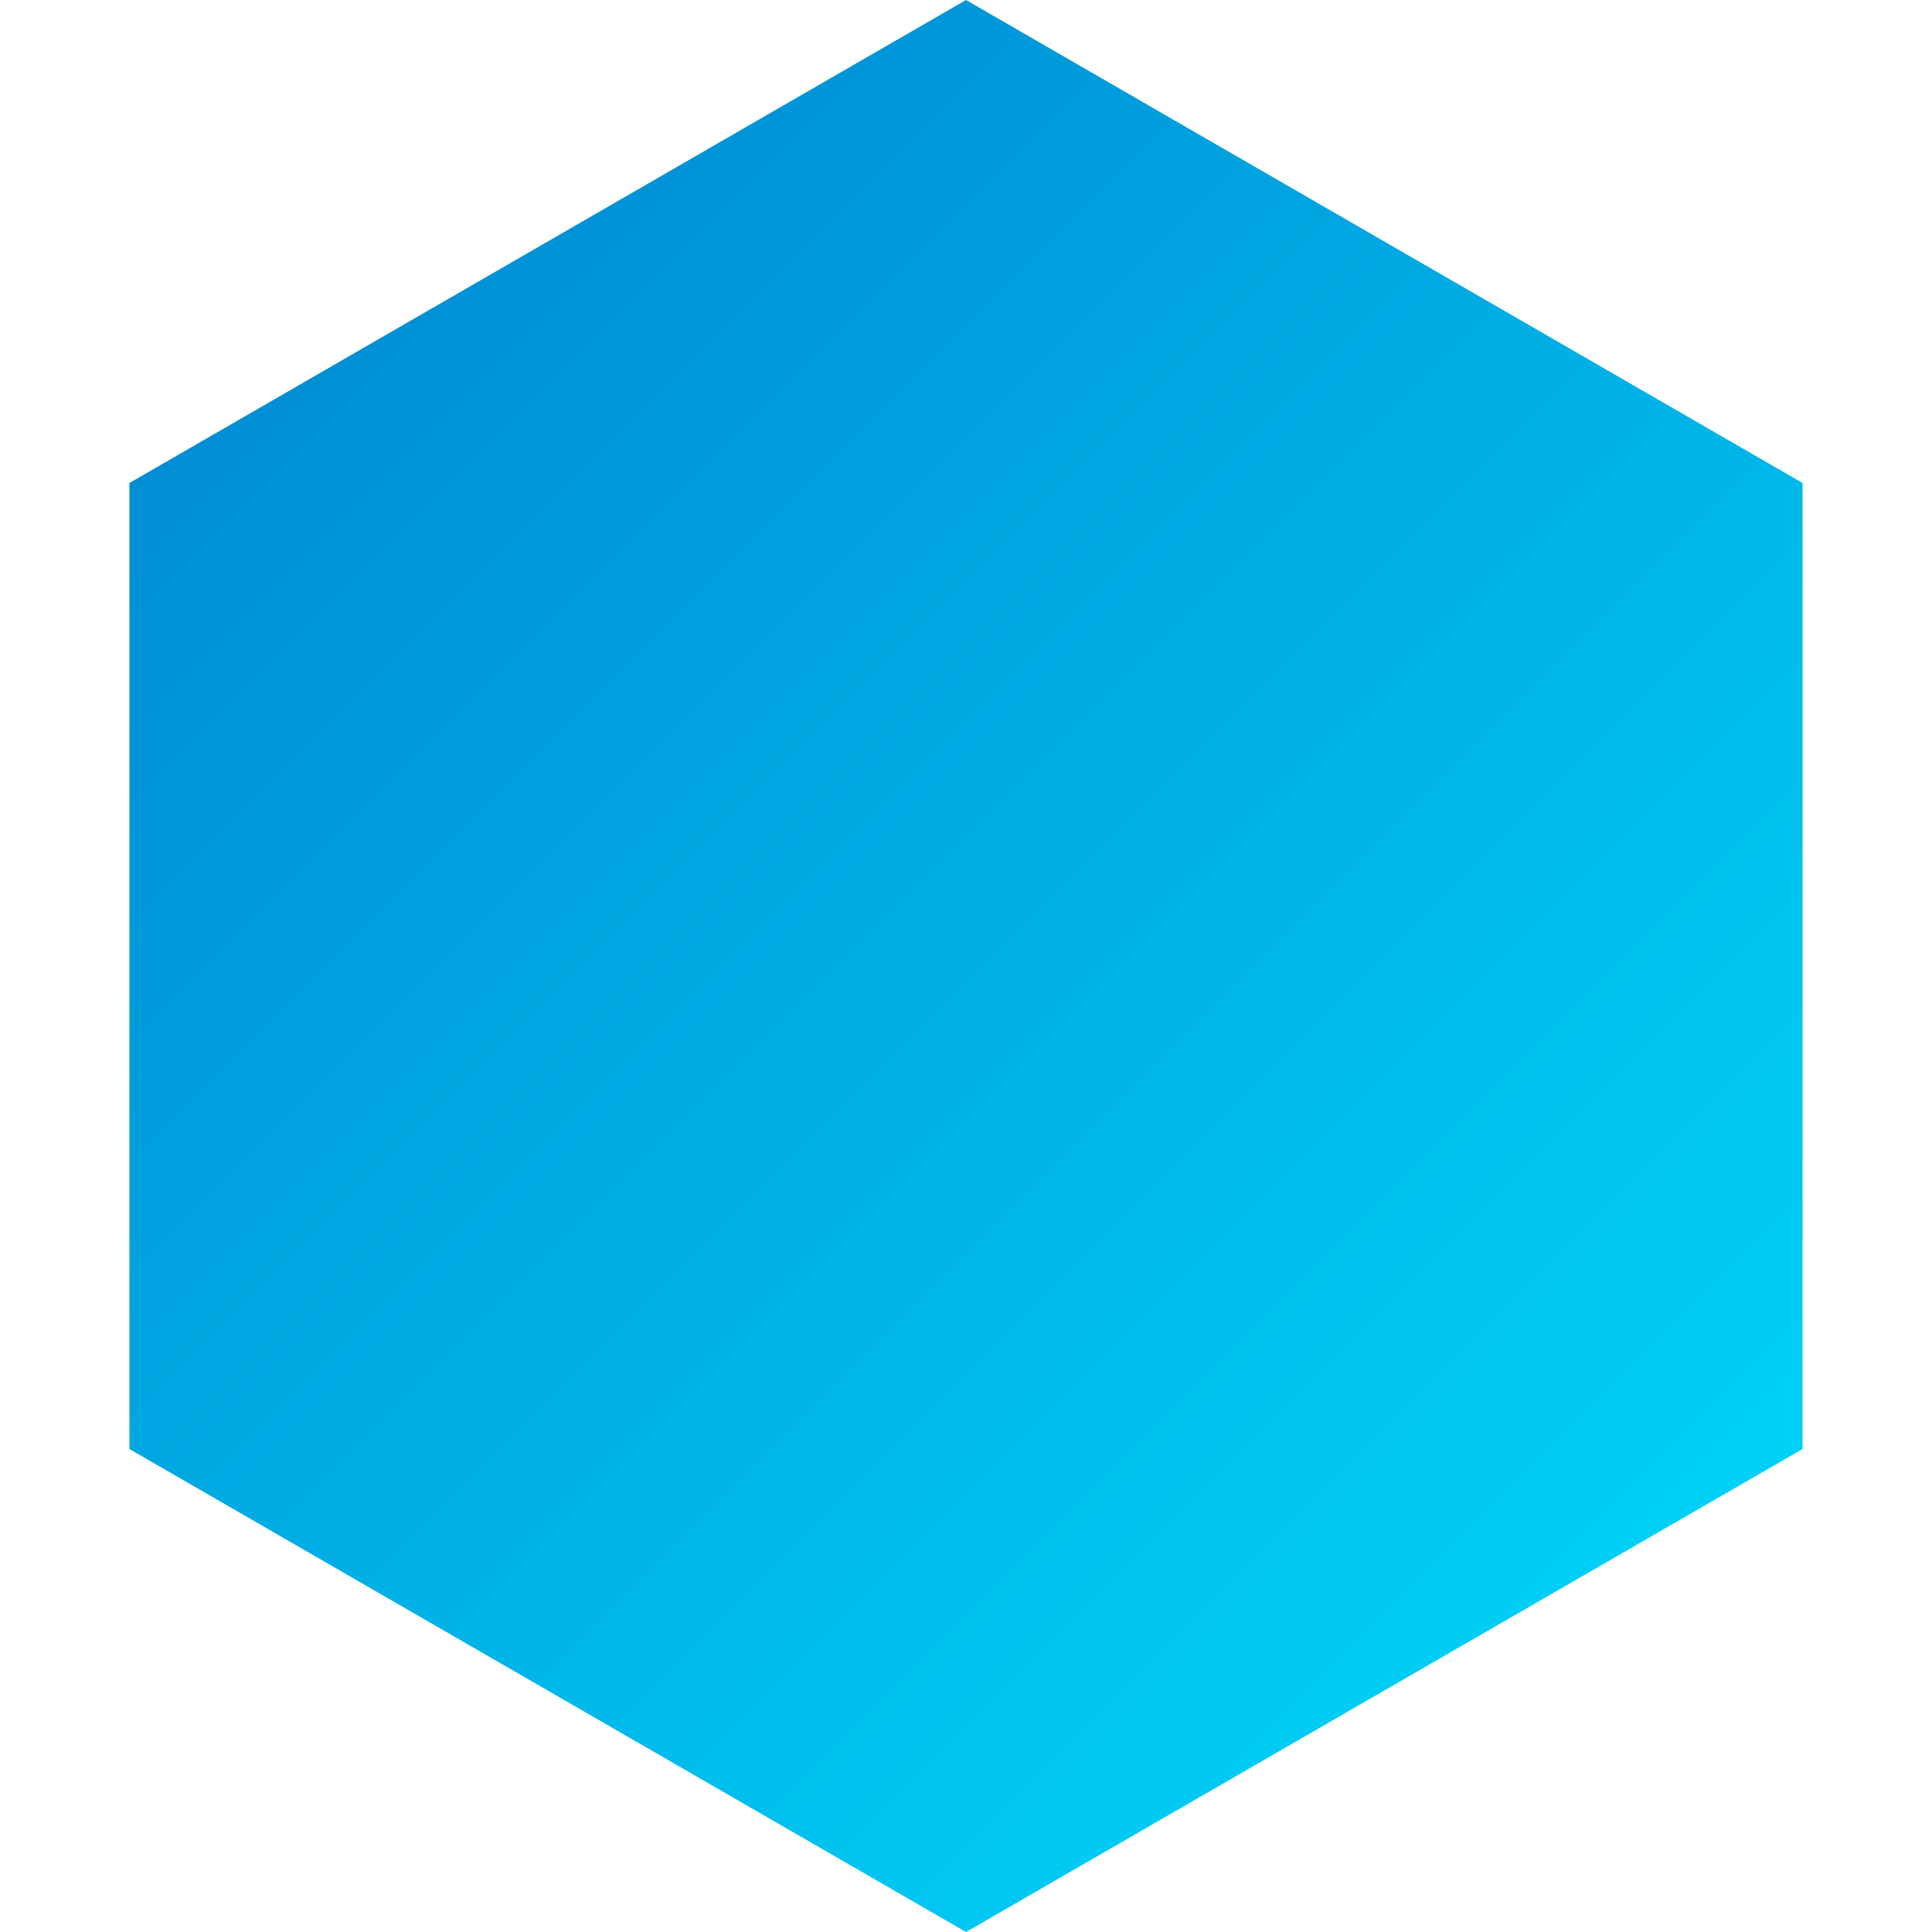
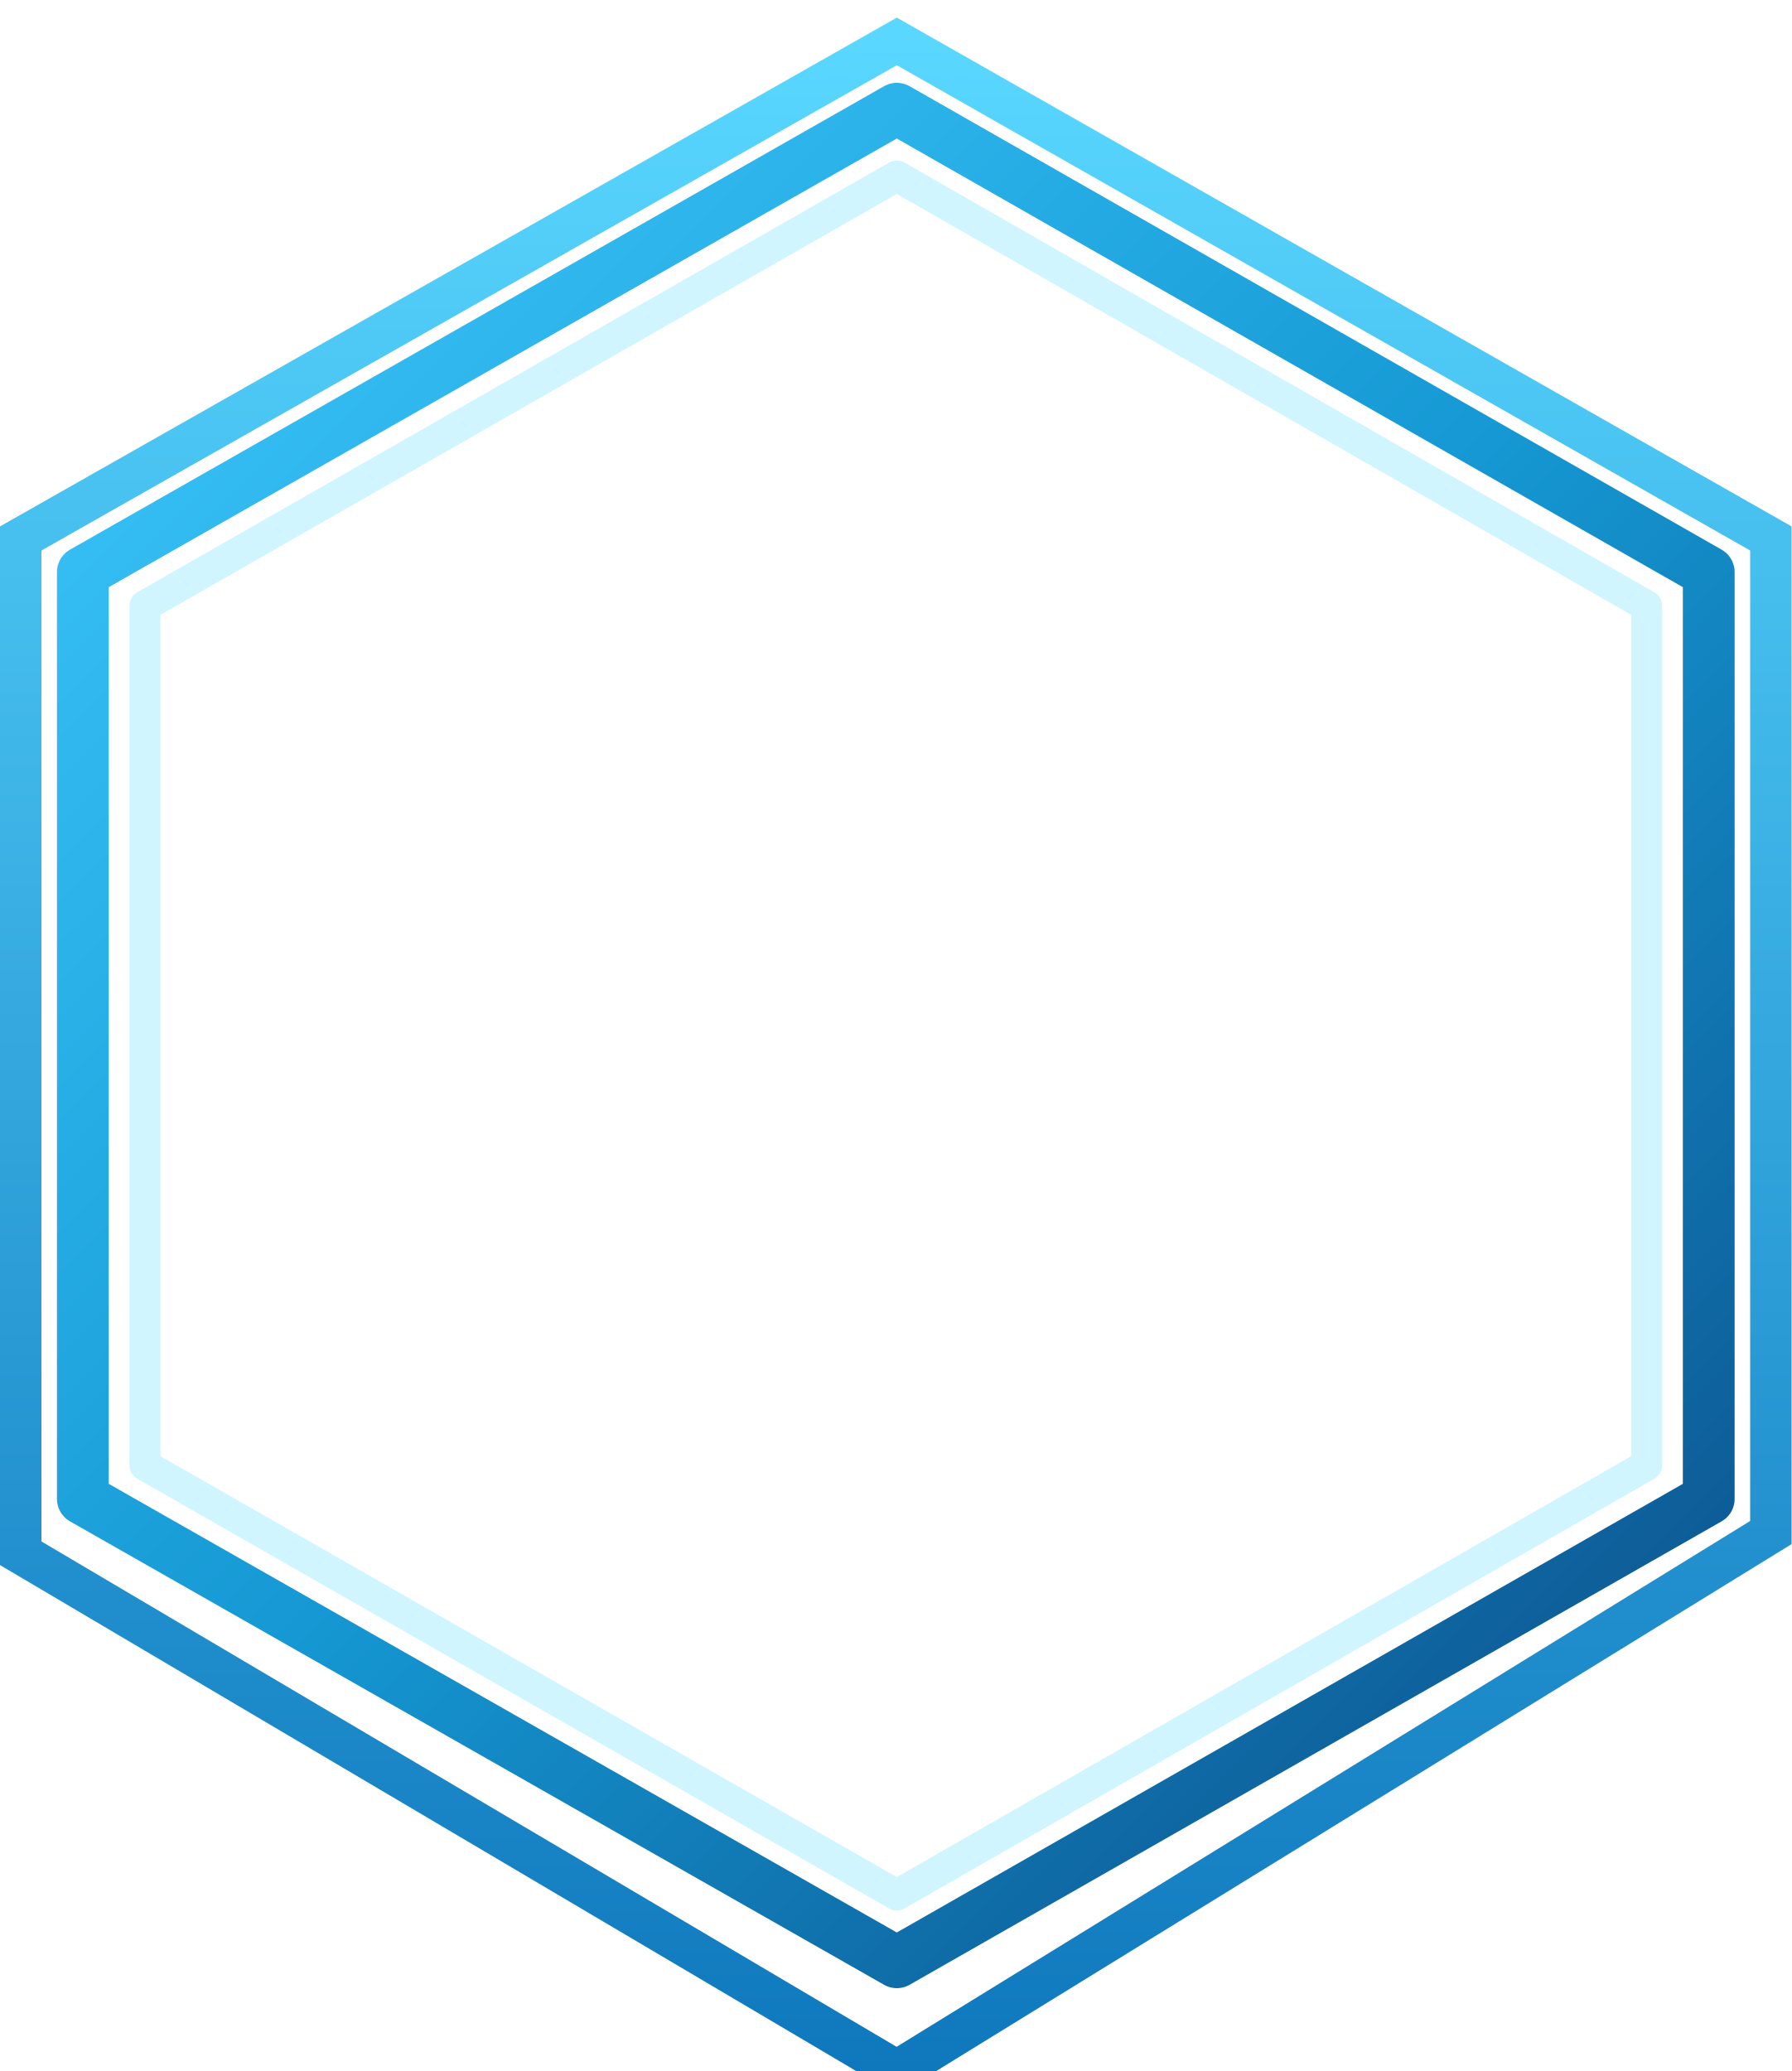
- <svg xmlns="http://www.w3.org/2000/svg" width="100%" height="100%" viewBox="0 0 512 512" version="1.1" xml:space="preserve" style="fill-rule:evenodd;clip-rule:evenodd;stroke-linejoin:round;stroke-miterlimit:2;">
-   <rect id="Artboard1" x="0" y="0" width="512" height="512" style="fill:none;" />
-   <g id="Artboard11">
-     <g transform="matrix(1.01724,0,0,1.02765,-8.82718,-14.1549)">
-       <path d="M260.339,13.774L478.284,138.331L478.284,387.444L260.339,512L42.394,387.444L42.394,138.331L260.339,13.774Z" style="fill:url(#_Linear1);" />
-     </g>
-   </g>
+ <svg xmlns="http://www.w3.org/2000/svg" width="346" height="400" viewBox="0 0 346 400" fill="none">
+   <path d="M173.2 8L342 104V296L173.2 400L4 300V104L173.2 8Z" stroke="url(#paint0_linear)" stroke-width="8" />
+   <path d="M173.2 21L330 110.5V289.5L173.2 379L16 289.5V110.5L173.2 21Z" stroke="url(#paint1_linear)" stroke-width="10" stroke-linejoin="round" />
+   <path d="M173.2 34L318 117V283L173.2 366L28 283V117L173.2 34Z" stroke="#89E6FF" stroke-opacity="0.4" stroke-width="6" stroke-linejoin="round" />
  <defs>
-     <linearGradient id="_Linear1" x1="0" y1="0" x2="1" y2="0" gradientUnits="userSpaceOnUse" gradientTransform="matrix(503.322,498.226,-503.322,498.226,8.67758,13.7741)">
-       <stop offset="0" style="stop-color:rgb(0,125,204);stop-opacity:1" />
-       <stop offset="1" style="stop-color:rgb(0,225,255);stop-opacity:1" />
+     <linearGradient id="paint0_linear" x1="173" y1="8" x2="173" y2="400" gradientUnits="userSpaceOnUse">
+       <stop stop-color="#59D7FF" />
+       <stop offset="1" stop-color="#0F78BD" />
+     </linearGradient>
+     <linearGradient id="paint1_linear" x1="40" y1="70" x2="303" y2="334" gradientUnits="userSpaceOnUse">
+       <stop stop-color="#36BFF4" />
+       <stop offset="0.5" stop-color="#1598D3" />
+       <stop offset="1" stop-color="#0D5A95" />
    </linearGradient>
  </defs>
</svg>
